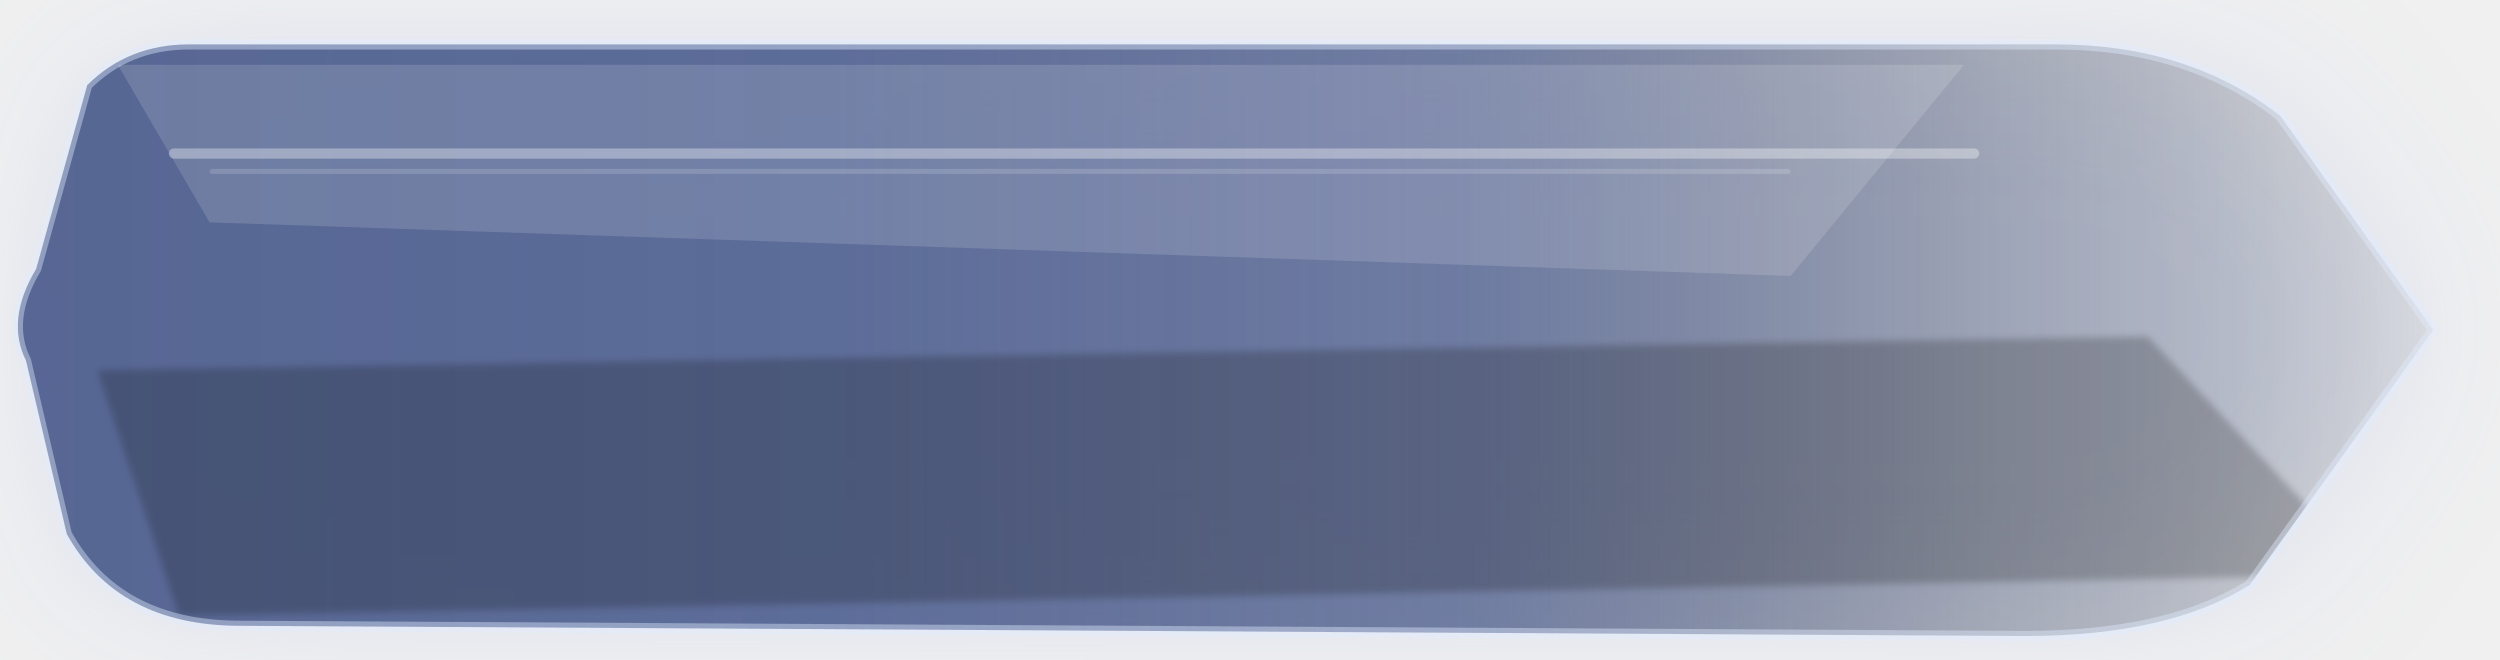
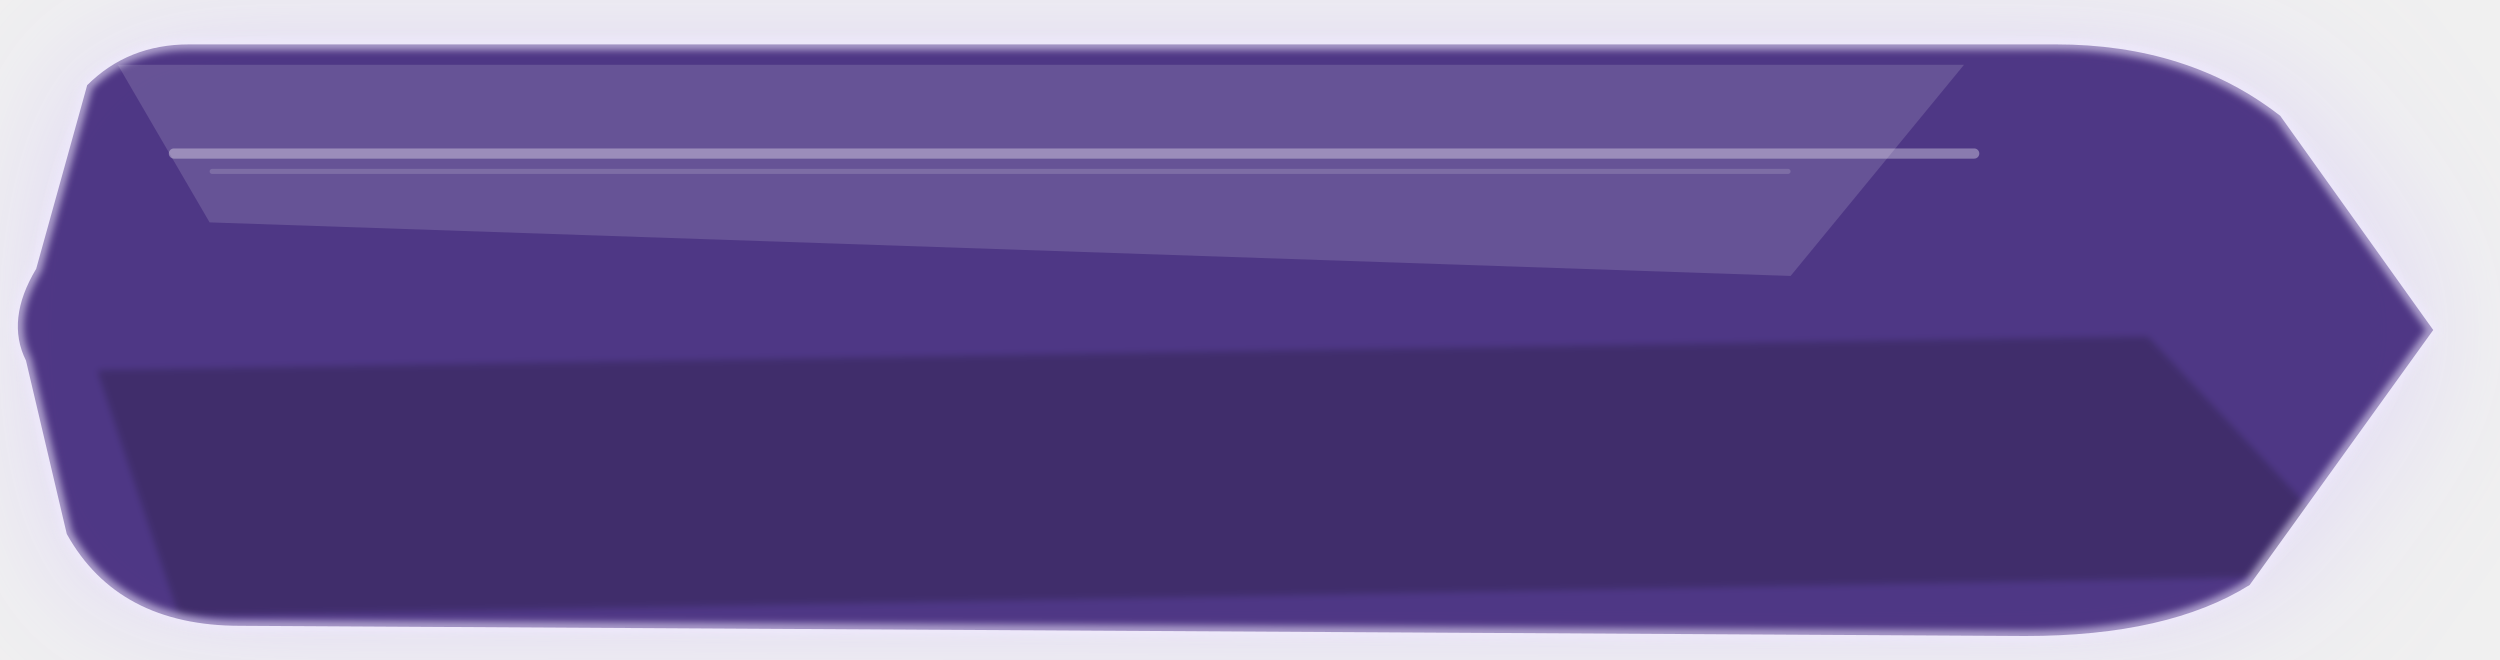
<svg xmlns="http://www.w3.org/2000/svg" width="500" height="132" viewBox="0 0 500 132" fill="none">
  <defs>
-     <linearGradient id="grad-secondary_medium_hover.svg" x1="0%" y1="50%" x2="100%" y2="50%">
-       <stop offset="0%" stop-color="rgba(74, 91, 140, 0.97)" />
-       <stop offset="34%" stop-color="rgba(74, 91, 140, 0.92)" />
-       <stop offset="60%" stop-color="rgba(71, 87, 135, 0.78)" />
-       <stop offset="82%" stop-color="rgba(38, 49, 78, 0.36)" />
-       <stop offset="100%" stop-color="rgba(10, 14, 24, 0.08)" />
+     <linearGradient id="grad-secondary_medium_hover.svg" x1="0" y1="0" x2="500" y2="132">
+       <stop offset="0%" stop-color="rgba(67, 43, 125, 0.98)" />
+       <stop offset="58%" stop-color="rgba(98, 67, 163, 0.96)" />
+       <stop offset="100%" stop-color="rgba(129, 98, 193, 0.92)" />
    </linearGradient>
    <linearGradient id="sheen-secondary_medium_hover.svg" x1="0" y1="0" x2="0" y2="132">
      <stop offset="0%" stop-color="white" stop-opacity="0.44" />
      <stop offset="42%" stop-color="white" stop-opacity="0.12" />
      <stop offset="100%" stop-color="white" stop-opacity="0" />
    </linearGradient>
    <filter id="glow-secondary_medium_hover.svg" x="-35%" y="-60%" width="170%" height="240%">
      <feGaussianBlur stdDeviation="16" result="blur" />
    </filter>
    <filter id="soft-secondary_medium_hover.svg" x="-8%" y="-8%" width="116%" height="116%">
      <feGaussianBlur stdDeviation="0.7" />
    </filter>
    <clipPath id="clip-secondary_medium_hover.svg">
      <path d="M 22 18     Q 30 10, 42 10     L 408 10     Q 434 10, 452 24     L 482 66.0     L 446 116     Q 430 126, 402 126     L 52 124     Q 28 124, 18 106     L 10 72.0     Q 6 64.0, 12 54.0     L 22 18" />
    </clipPath>
  </defs>
  <g transform="translate(-5.00 -1.32) scale(1.02)">
-     <path d="M 22 18     Q 30 10, 42 10     L 408 10     Q 434 10, 452 24     L 482 66.0     L 446 116     Q 430 126, 402 126     L 52 124     Q 28 124, 18 106     L 10 72.0     Q 6 64.0, 12 54.0     L 22 18" fill="rgba(145, 171, 231, 0.22)" opacity="1" filter="url(#glow-secondary_medium_hover.svg)" />
+     <path d="M 22 18     Q 30 10, 42 10     L 408 10     Q 434 10, 452 24     L 482 66.0     L 446 116     Q 430 126, 402 126     L 52 124     Q 28 124, 18 106     L 10 72.0     Q 6 64.0, 12 54.0     L 22 18" fill="rgba(193, 171, 255, 0.42)" opacity="1" filter="url(#glow-secondary_medium_hover.svg)" />
    <path d="M 22 18     Q 30 10, 42 10     L 408 10     Q 434 10, 452 24     L 482 66.0     L 446 116     Q 430 126, 402 126     L 52 124     Q 28 124, 18 106     L 10 72.0     Q 6 64.0, 12 54.0     L 22 18" fill="url(#grad-secondary_medium_hover.svg)" />
    <g clip-path="url(#clip-secondary_medium_hover.svg)">
      <path d="M 28 14 L 390 14 L 356 55.4 L 46 44.9 Z" fill="white" opacity="0.14" />
      <rect x="38" y="30.4" width="355" height="2" rx="1" fill="white" opacity="0.34" />
      <rect x="46" y="34.4" width="310" height="1" rx="0.5" fill="white" opacity="0.15" />
      <path d="M 24 73.9 L 426 67.3 L 470 114 L 40 122 Z" fill="black" opacity="0.22" filter="url(#soft-secondary_medium_hover.svg)" />
      <rect x="0" y="0" width="500" height="132" fill="url(#sheen-secondary_medium_hover.svg)" opacity="0.10" />
    </g>
-     <path d="M 22 18     Q 30 10, 42 10     L 408 10     Q 434 10, 452 24     L 482 66.0     L 446 116     Q 430 126, 402 126     L 52 124     Q 28 124, 18 106     L 10 72.0     Q 6 64.0, 12 54.0     L 22 18" fill="none" stroke="rgba(225, 235, 255, 0.42)" stroke-width="2" stroke-linejoin="round" />
+     <path d="M 22 18     Q 30 10, 42 10     L 408 10     Q 434 10, 452 24     L 482 66.0     L 446 116     Q 430 126, 402 126     L 52 124     Q 28 124, 18 106     L 10 72.0     Q 6 64.0, 12 54.0     L 22 18" stroke="rgba(242, 234, 255, 0.58)" stroke-width="2.2" filter="url(#soft-secondary_medium_hover.svg)" />
  </g>
</svg>
